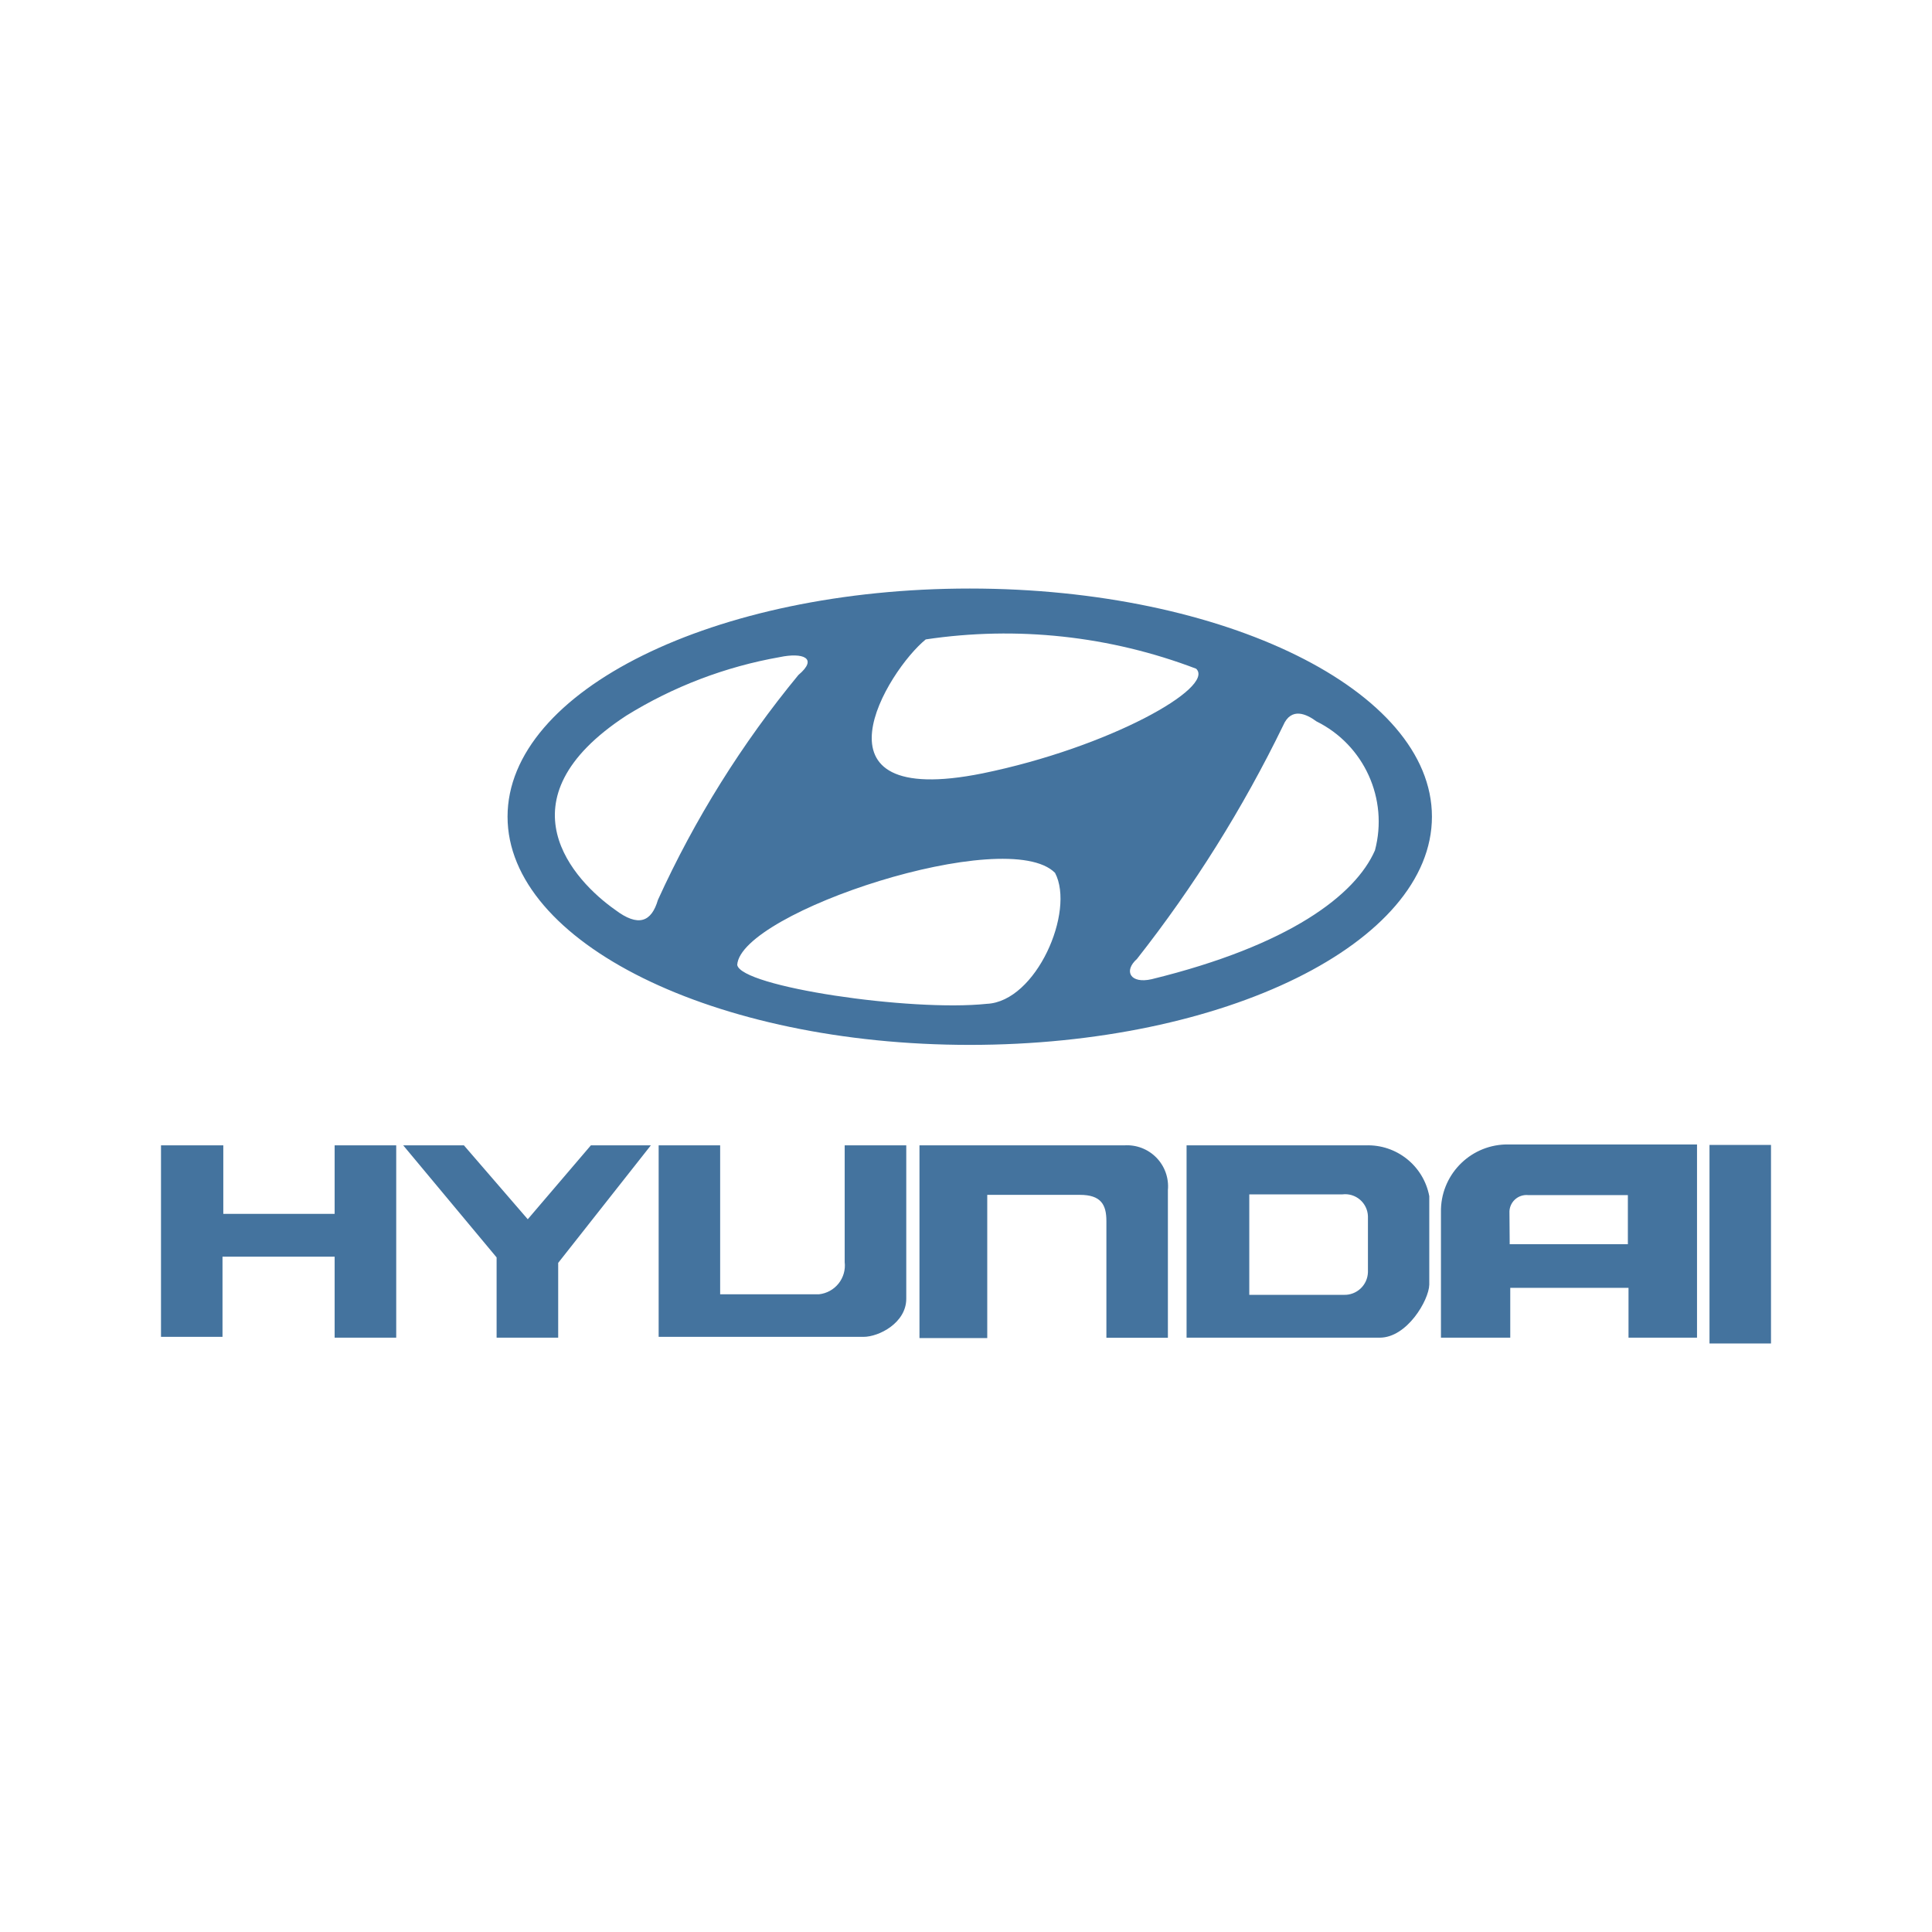
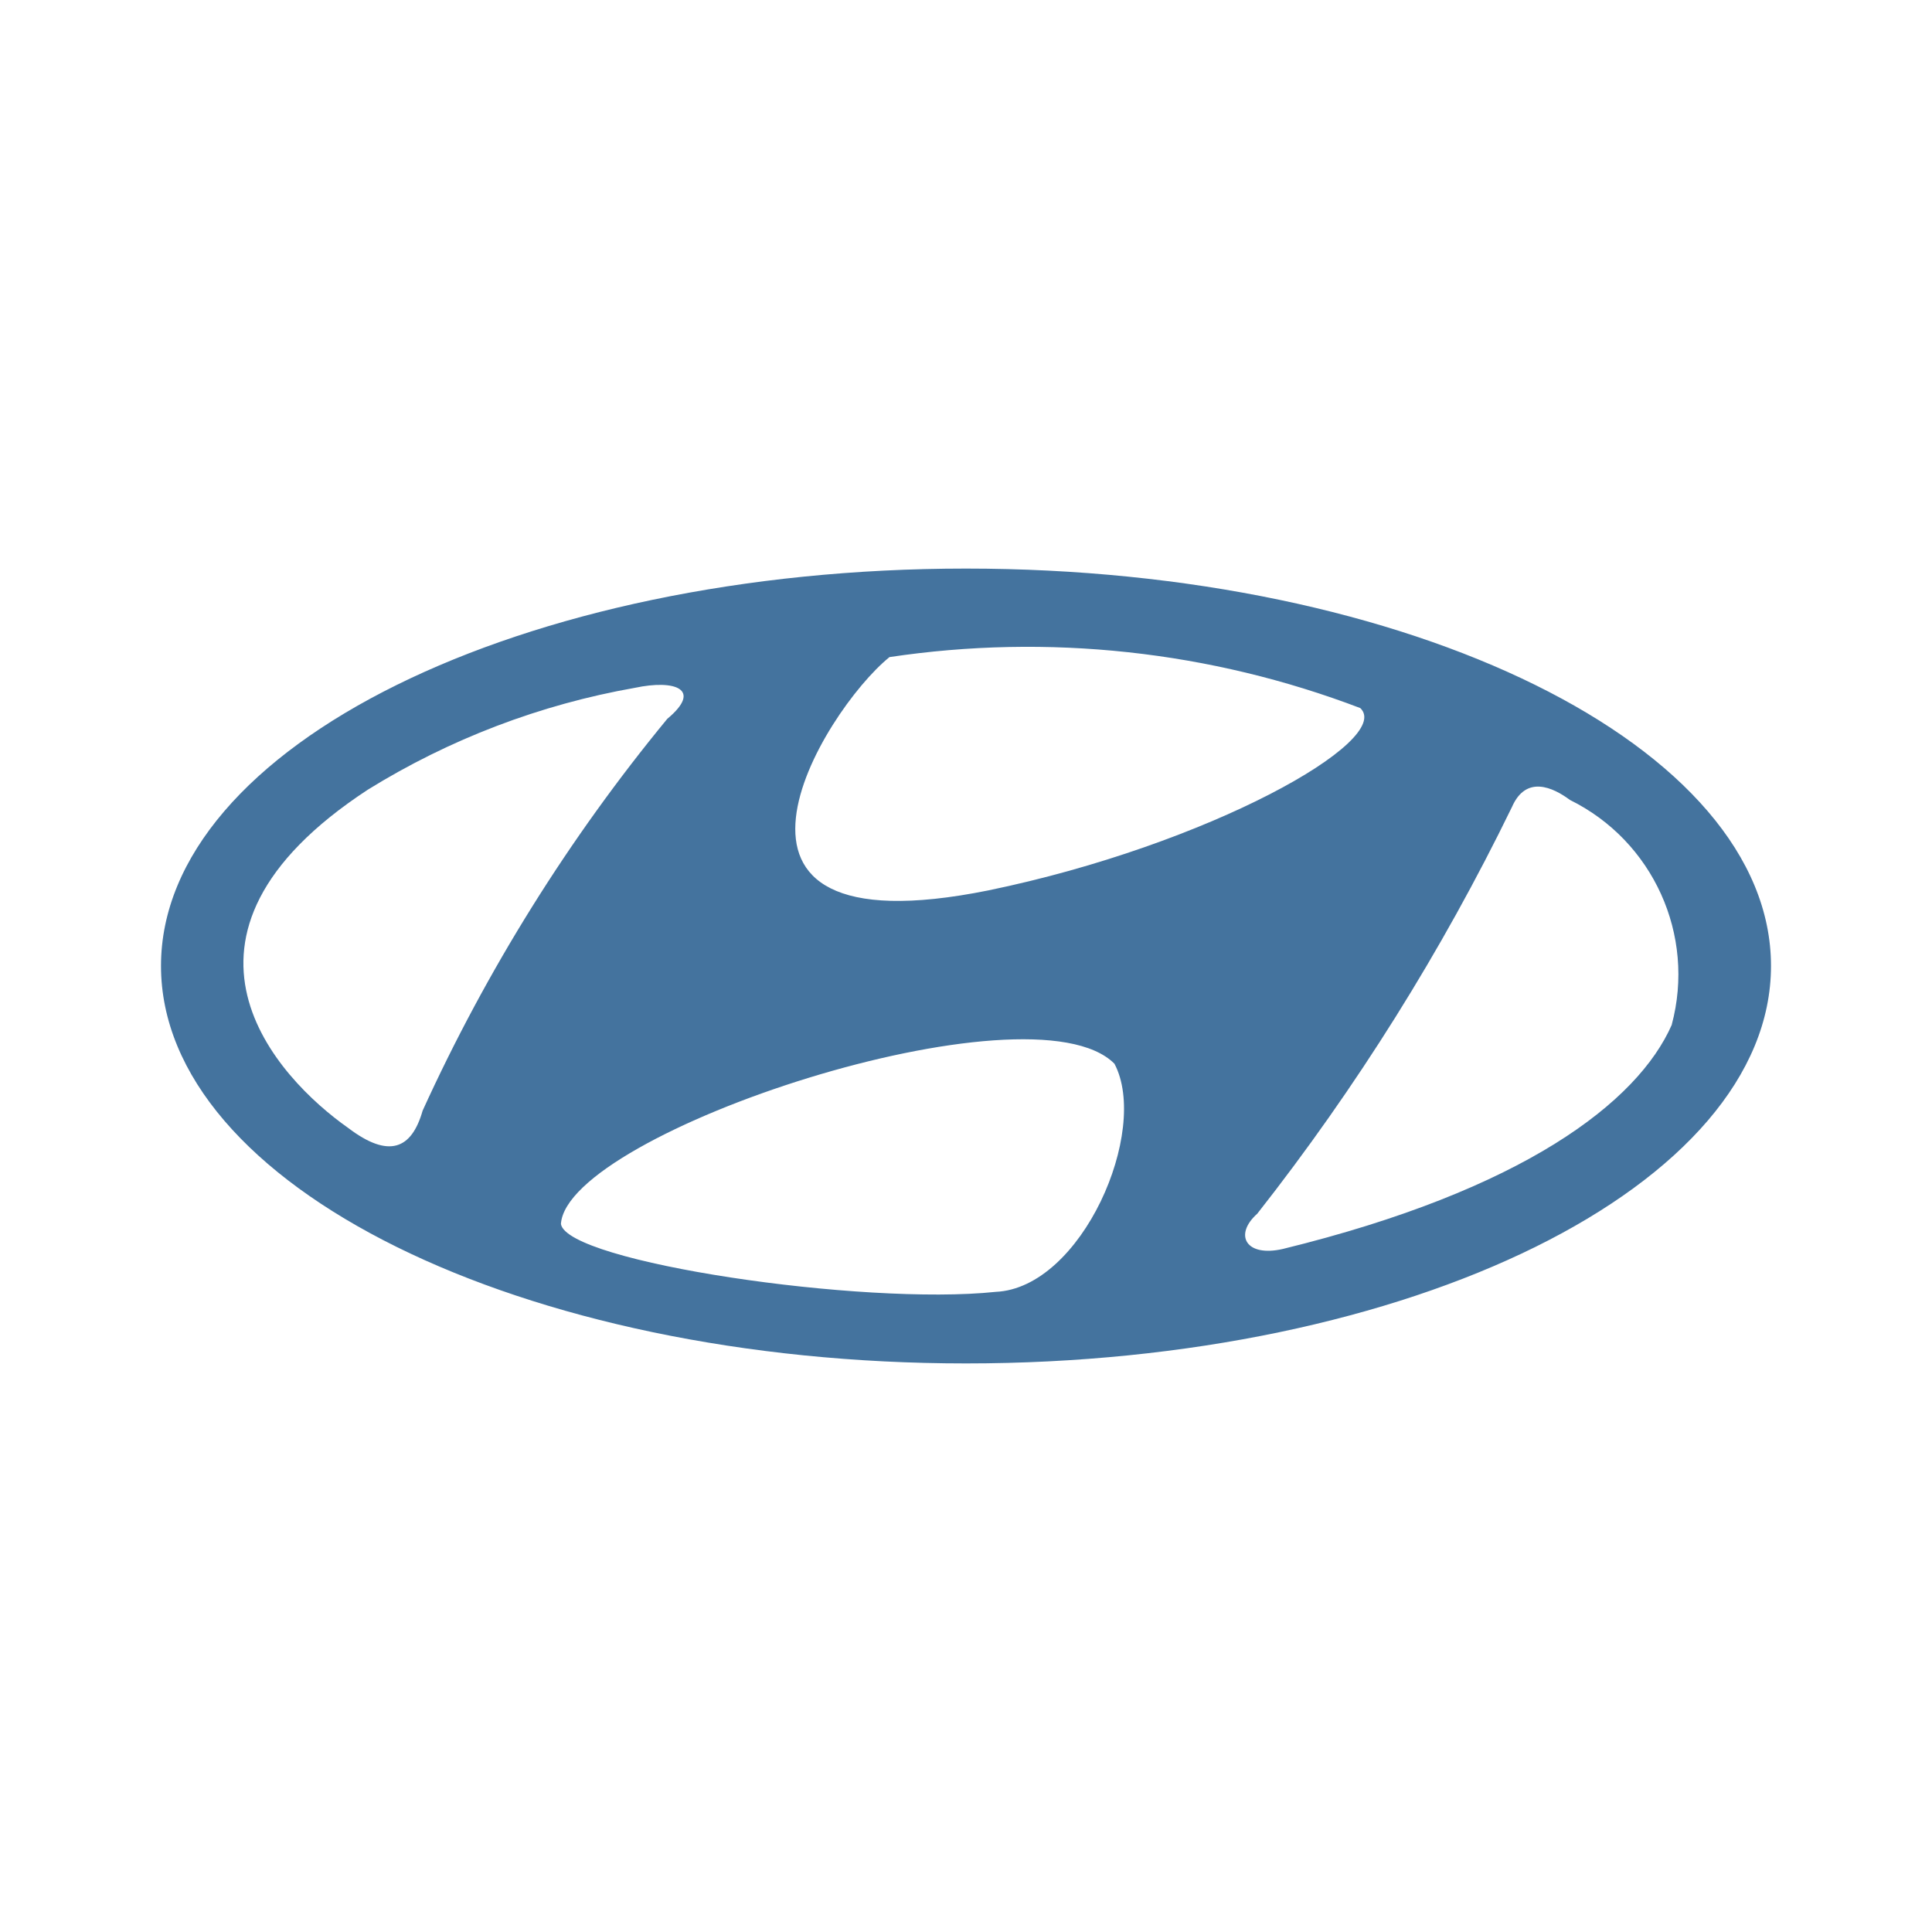
<svg xmlns="http://www.w3.org/2000/svg" viewBox="0 0 24 24">
-   <path fill="#44739e" d="M12.047 7.311c-3.172 0-5.742 1.269-5.742 2.834s2.57 2.835 5.742 2.835 5.741-1.269 5.741-2.835-2.571-2.834-5.741-2.834m-.547.632a6.66 6.66 0 0 1 3.359.364c.242.232-1.08.978-2.653 1.3-2.247.453-1.178-1.282-.706-1.664M7.639 11.3c-.5-.352-1.463-1.361.141-2.41a5.4 5.4 0 0 1 1.906-.727c.283-.06.484.01.232.222a12.6 12.6 0 0 0-1.745 2.794c-.08.273-.242.343-.534.121m4.619 1.17c-.948.1-3.056-.212-3.1-.484.042-.656 3.352-1.743 3.948-1.143.252.477-.233 1.6-.848 1.627m4.822-1.906c-.243.554-1.06 1.18-2.774 1.6-.263.06-.353-.1-.182-.252a16 16 0 0 0 1.816-2.9c.1-.233.292-.141.413-.051a1.39 1.39 0 0 1 .727 1.603m4.156 3.659H22v2.466h-.764Zm-3.336.836v1.558h.861v-.619h1.469v.619h.851v-2.4H18.7a.827.827 0 0 0-.8.842m.851.01a.212.212 0 0 1 .233-.223h1.238v.61h-1.468Zm-1.786-.841H14.74v2.389h2.4c.339 0 .61-.465.615-.658v-1.1a.775.775 0 0 0-.79-.631m.028 1.576a.29.29 0 0 1-.3.281h-1.174v-1.248h1.156a.283.283 0 0 1 .318.271Zm-3.027-1.576h-2.544v2.394h.842v-1.779h1.151c.261 0 .329.121.329.324v1.451h.764v-1.834a.51.51 0 0 0-.542-.556m-3.473 1.45a.36.36 0 0 1-.319.4H8.946v-1.85h-.764v2.379h2.544c.193 0 .532-.174.532-.474v-1.905h-.765Zm-3.937-.532-.793-.918h-.754l1.16 1.392v.997h.765v-.929l1.151-1.46H7.34Zm-2.399-.067H2.774v-.851H2v2.379h.764v-.996h1.393v1.006h.765v-2.389h-.765Z" />
+   <path fill="#44739e" d="M12 7.063c-5.525 0-10 2.21-10 4.936s4.476 4.938 10 4.938 10-2.211 10-4.938-4.478-4.936-10-4.936m-.953 1.1a11.6 11.6 0 0 1 5.851.633c.421.4-1.881 1.7-4.621 2.265-3.913.79-2.051-2.232-1.229-2.897ZM4.323 14.01c-.87-.613-2.548-2.37.246-4.2a9.4 9.4 0 0 1 3.32-1.266c.493-.105.843.017.4.386a22 22 0 0 0-3.039 4.867c-.136.478-.418.6-.927.213m8.045 2.038c-1.651.174-5.322-.369-5.4-.843.073-1.142 5.838-3.036 6.876-1.991.44.831-.404 2.787-1.476 2.834m8.4-3.319c-.423.964-1.846 2.055-4.832 2.786-.458.105-.614-.174-.317-.439a28 28 0 0 0 3.163-5.051c.175-.4.509-.245.72-.088a2.416 2.416 0 0 1 1.265 2.792Z" />
</svg>
